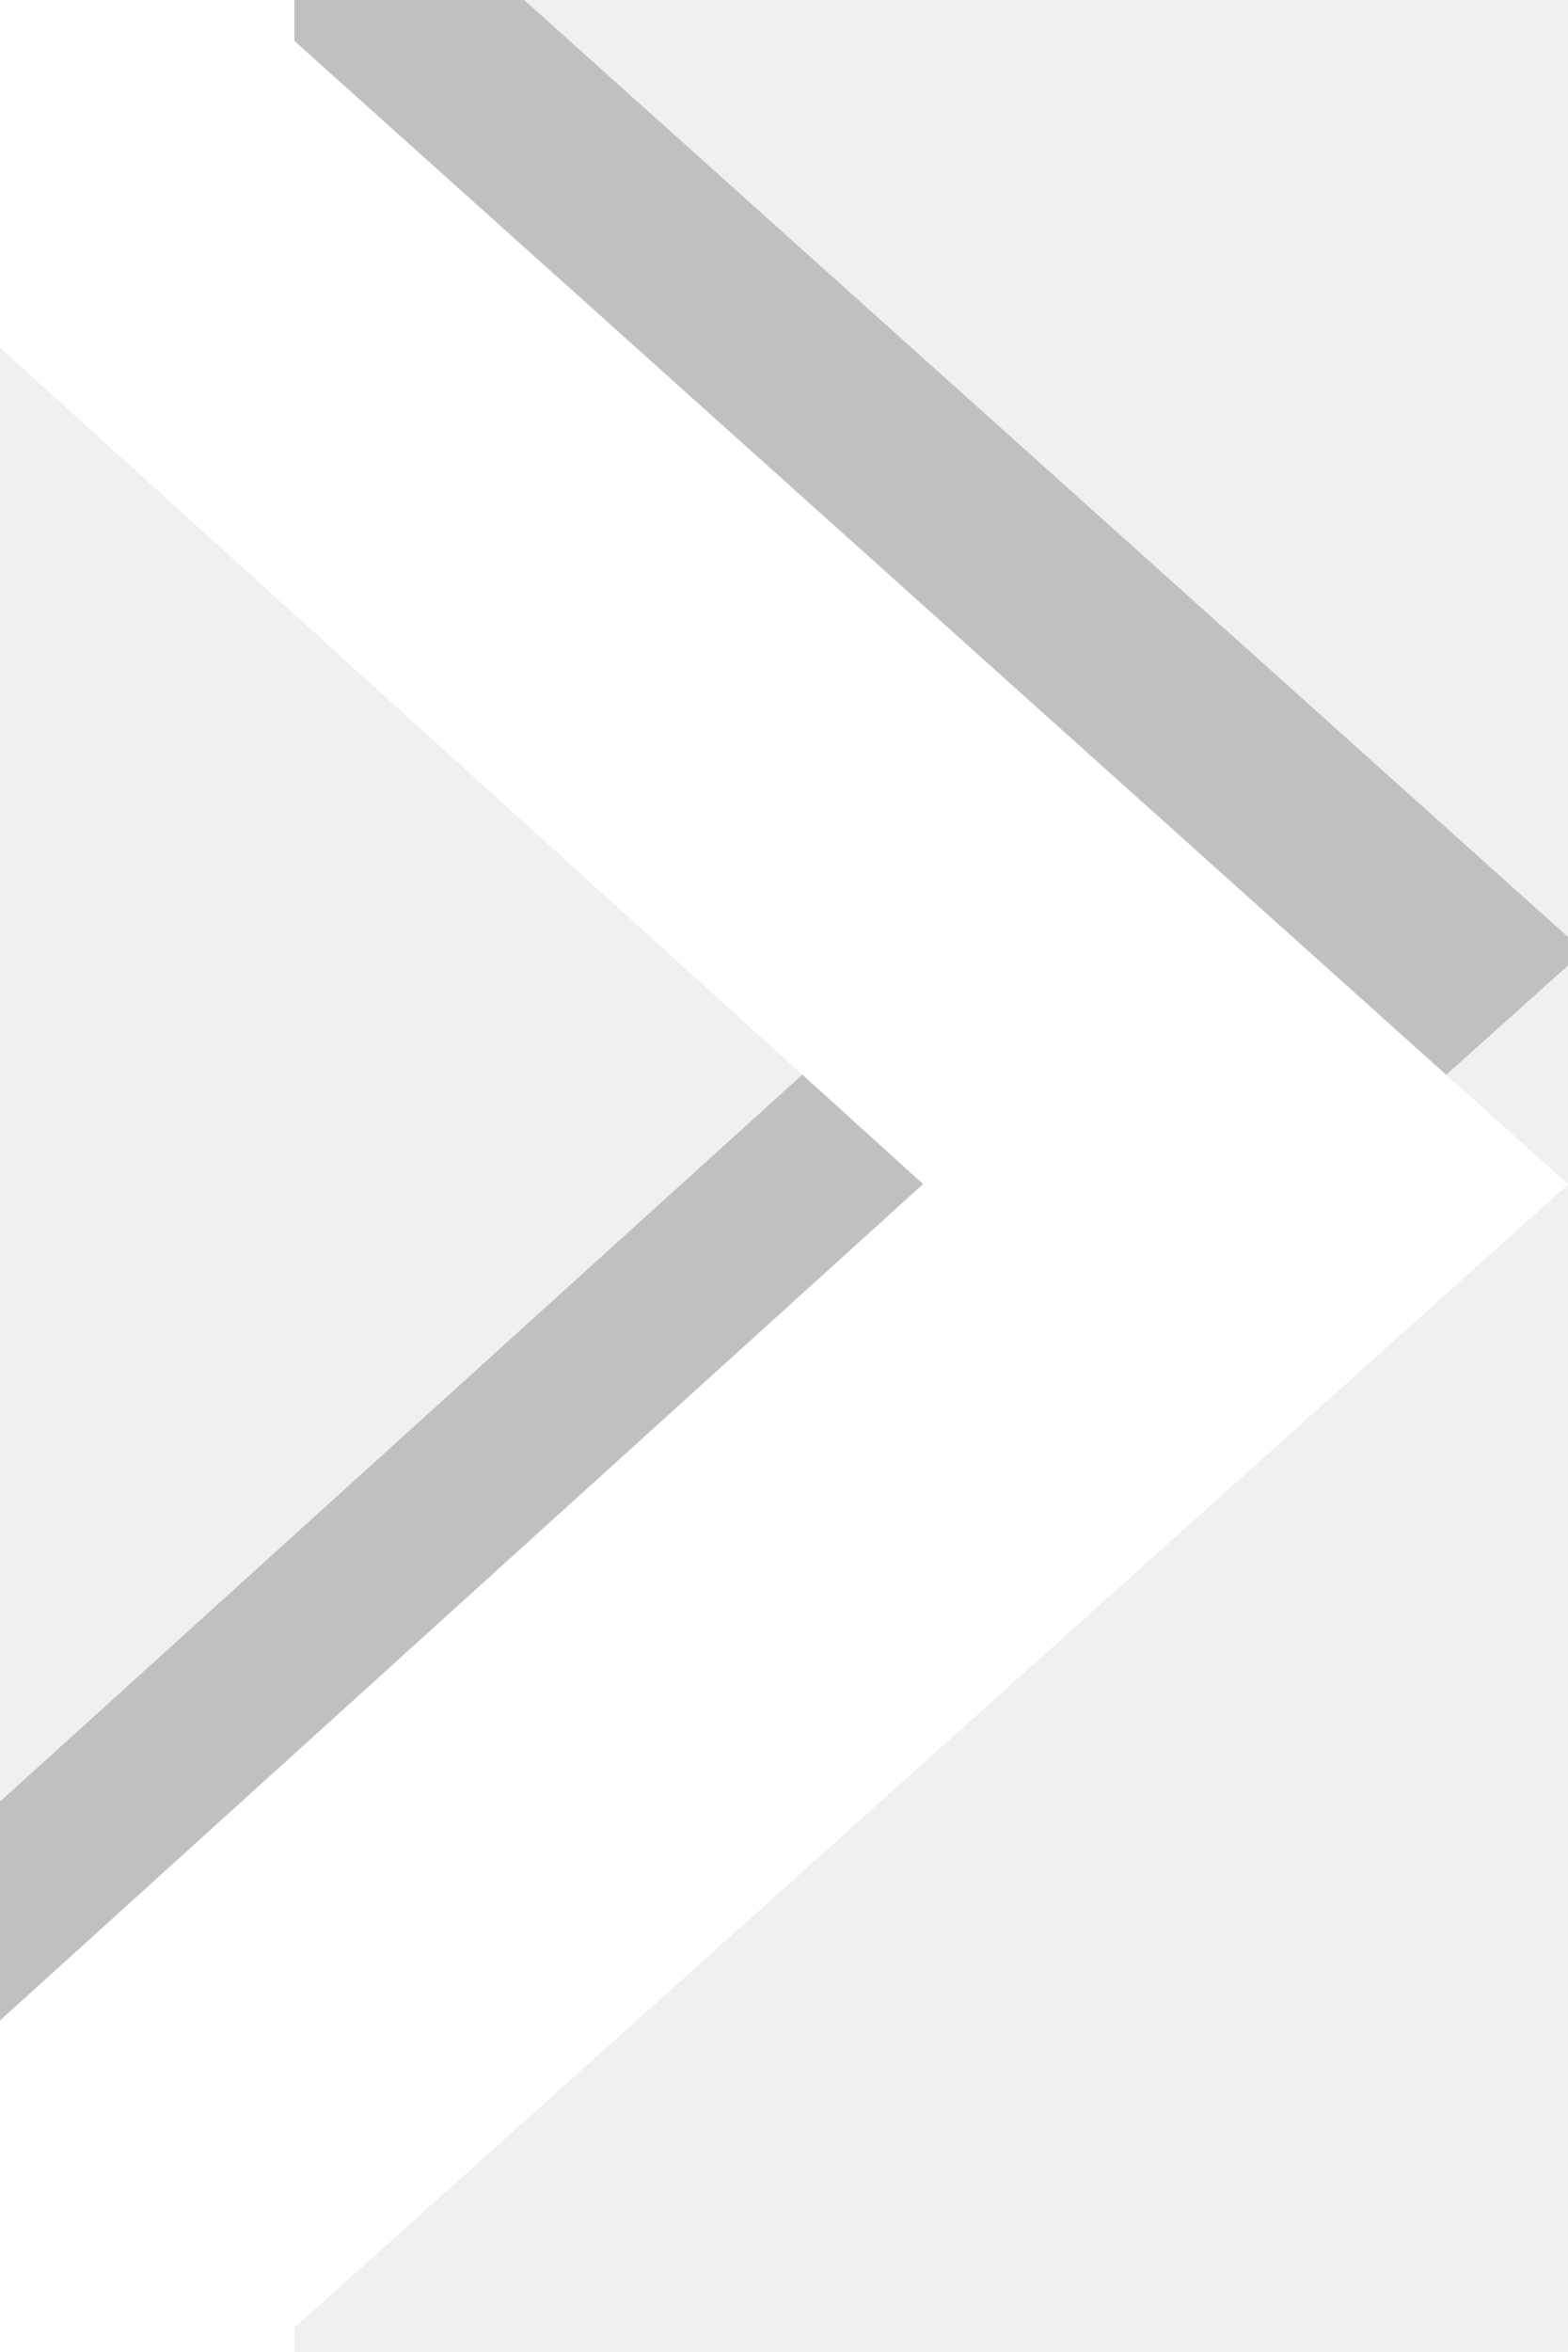
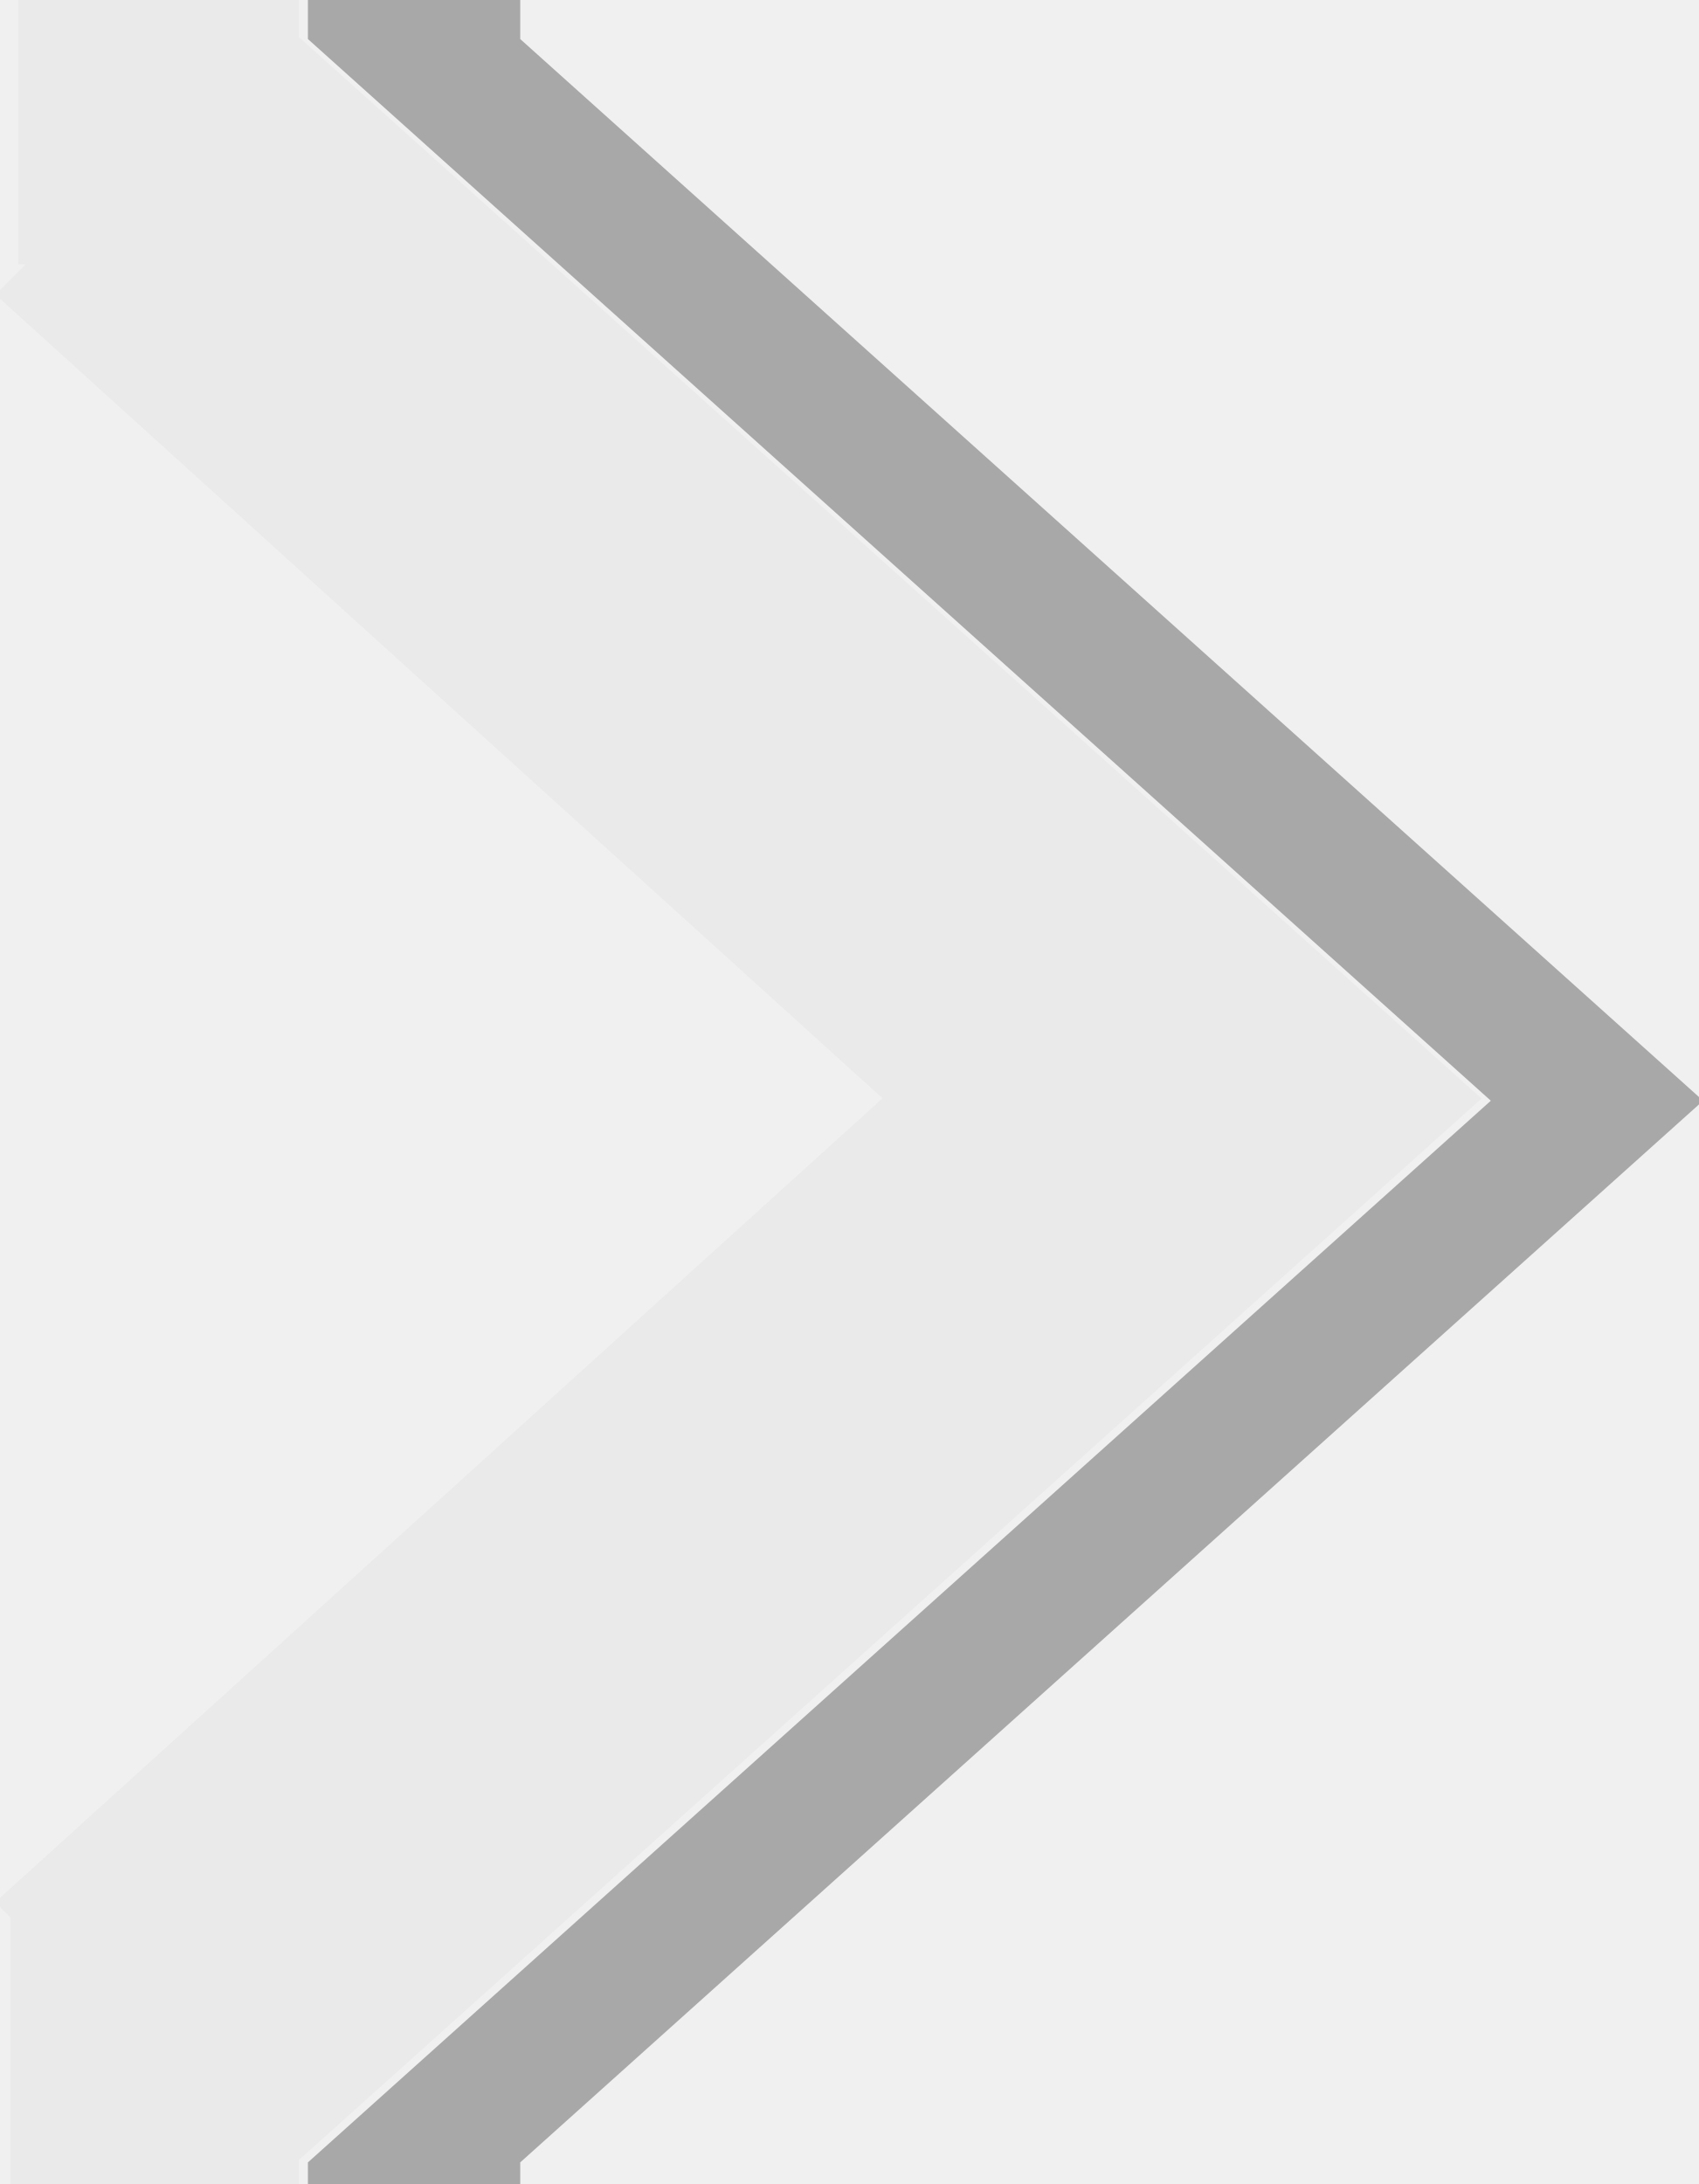
- <svg xmlns="http://www.w3.org/2000/svg" xmlns:xlink="http://www.w3.org/1999/xlink" width="6" height="9" id="svg2" version="1.1">
+ <svg xmlns="http://www.w3.org/2000/svg" xmlns:xlink="http://www.w3.org/1999/xlink" width="7" height="9" id="svg2" version="1.1">
  <defs id="defs4">
    <linearGradient id="linearGradient3803">
      <stop style="stop-color:#555555;stop-opacity:1;" offset="0" id="stop3805" />
      <stop style="stop-color:#555555;stop-opacity:1;" offset="1" id="stop3807" />
    </linearGradient>
    <linearGradient id="linearGradient3776">
      <stop style="stop-color:#060606;stop-opacity:1;" offset="0" id="stop3778" />
      <stop style="stop-color:#161616;stop-opacity:1;" offset="1" id="stop3780" />
    </linearGradient>
    <linearGradient xlink:href="#linearGradient3803-4" id="linearGradient3809-9" x1="6" y1="1047.362" x2="6" y2="1051.362" gradientUnits="userSpaceOnUse" gradientTransform="matrix(1.251386,0,0,1.673607,-1.131239,-707.6573)" />
    <linearGradient id="linearGradient3803-4">
      <stop style="stop-color:#030303;stop-opacity:1;" offset="0" id="stop3805-9" />
      <stop style="stop-color:#0e0e0e;stop-opacity:1;" offset="1" id="stop3807-1" />
    </linearGradient>
    <linearGradient xlink:href="#linearGradient3803-7" id="linearGradient3872-4" gradientUnits="userSpaceOnUse" gradientTransform="matrix(1.116187,0,0,1.374516,-0.5228407,-393.5688)" x1="6" y1="1047.362" x2="6" y2="1051.362" />
    <linearGradient id="linearGradient3803-7">
      <stop style="stop-color:#555555;stop-opacity:1;" offset="0" id="stop3805-2" />
      <stop style="stop-color:#555555;stop-opacity:1;" offset="1" id="stop3807-3" />
    </linearGradient>
    <clipPath clipPathUnits="userSpaceOnUse" id="clipPath3795">
-       <path style="opacity:0.3;fill:#0e0e0e;fill-opacity:1;stroke:#0e0e0e;stroke-width:0.641;stroke-linecap:butt;stroke-linejoin:round;stroke-miterlimit:4;stroke-opacity:1;stroke-dasharray:none;stroke-dashoffset:0" d="m -10.029,1047.907 4.132,3.679 1.027,-0.92 -3.08,-2.76 3.08,-2.76 -1.027,-0.92 -4.132,3.679 z" id="path3797" />
+       <path style="opacity:0.3;fill:#0e0e0e;fill-opacity:1;stroke:#0e0e0e;stroke-width:0.641;stroke-linecap:butt;stroke-linejoin:round;stroke-miterlimit:4;stroke-dasharray:none;stroke-dashoffset:0;stroke-opacity:1" d="m -10.029,1047.907 4.132,3.679 1.027,-0.92 -3.08,-2.76 3.08,-2.76 -1.027,-0.92 -4.132,3.679 z" id="path3797" />
    </clipPath>
  </defs>
  <g transform="translate(0,-1043.362)" id="layer1">
-     <path style="opacity:0.2;fill:#000000;fill-opacity:1;stroke:#555555;stroke-width:0;stroke-linecap:butt;stroke-linejoin:round;stroke-miterlimit:4;stroke-opacity:1;stroke-dasharray:none;stroke-dashoffset:0" d="m -0.062,1050.315 0.062,0.062 0,1.125 1.187,0 0,-0.125 4.875,-4.375 -4.875,-4.375 0,-0.188 -1.156,0 0,1.125 0.031,0 -0.125,0.125 3.656,3.312 -3.656,3.312 z" id="rect3757-41" />
-     <path style="opacity:0.26;fill:#000000;fill-opacity:1;stroke:#555555;stroke-width:0;stroke-linecap:butt;stroke-linejoin:round;stroke-miterlimit:4;stroke-opacity:1;stroke-dasharray:none;stroke-dashoffset:0" d="m -25.069,1041.783 5.607,5.05 1.393,-1.263 -4.179,-3.787 4.179,-3.788 -1.393,-1.263 -5.607,5.051 z" id="rect3757-4" />
-     <path style="opacity:0.26;fill:#000000;fill-opacity:1;stroke:#555555;stroke-width:0;stroke-linecap:butt;stroke-linejoin:round;stroke-miterlimit:4;stroke-opacity:1;stroke-dasharray:none;stroke-dashoffset:0" d="m -19.717,1056.284 5.607,5.05 1.393,-1.263 -4.179,-3.787 4.179,-3.788 -1.393,-1.263 -5.607,5.051 z" id="rect3757-8" />
+     <path style="opacity:0.26;fill:#000000;fill-opacity:1;stroke:#555555;stroke-width:0;stroke-linecap:butt;stroke-linejoin:round;stroke-miterlimit:4;stroke-dasharray:none;stroke-dashoffset:0;stroke-opacity:1" d="m -25.069,1041.783 5.607,5.05 1.393,-1.263 -4.179,-3.787 4.179,-3.788 -1.393,-1.263 -5.607,5.051 z" id="rect3757-4" />
+     <path style="opacity:0.26;fill:#000000;fill-opacity:1;stroke:#555555;stroke-width:0;stroke-linecap:butt;stroke-linejoin:round;stroke-miterlimit:4;stroke-dasharray:none;stroke-dashoffset:0;stroke-opacity:1" d="m -19.717,1056.284 5.607,5.05 1.393,-1.263 -4.179,-3.787 4.179,-3.788 -1.393,-1.263 -5.607,5.051 z" id="rect3757-8" />
    <path id="path3758" style="fill:none;stroke:#000000;stroke-width:2" d="m -42.73,49.45 100,0 -50,-86.603 -50,86.603 z" />
    <path d="m -42.73,49.45 100,0 -50,-86.603 -50,86.603 z" style="fill:none;stroke:#000000;stroke-width:2" id="path3770" />
    <path id="path3784" style="fill:none;stroke:#000000;stroke-width:2" d="m -42.73,49.45 100,0 -50,-86.603 -50,86.603 z" />
-     <path style="opacity:0;fill:none;stroke:#000000;stroke-width:1;stroke-linecap:butt;stroke-linejoin:round;stroke-miterlimit:4;stroke-opacity:0;stroke-dasharray:none;stroke-dashoffset:0" id="path3792" d="M 8.248,10.574 3.365,7.555 -1.891,9.866 -0.529,4.289 -4.351,0.005 1.375,-0.423 4.268,-5.382 6.444,-0.069 12.054,1.15 7.674,4.862 z" transform="translate(0,1039.362)" />
-     <path style="opacity:0;fill:none;stroke:#000000;stroke-width:1;stroke-linecap:butt;stroke-linejoin:round;stroke-miterlimit:4;stroke-opacity:0;stroke-dasharray:none;stroke-dashoffset:0" id="path3794" d="M 8.086,6.477 5.069,4.812 1.987,6.354 2.638,2.97 0.219,0.516 3.639,0.089 5.226,-2.97 6.688,0.15 10.088,0.715 7.572,3.07 z" transform="translate(0,1039.362)" />
-     <path style="fill:#ffffff;fill-opacity:1;stroke:#555555;stroke-width:0;stroke-linecap:butt;stroke-linejoin:round;stroke-miterlimit:4;stroke-opacity:1;stroke-dasharray:none;stroke-dashoffset:0" d="m -0.122,1051.207 0.062,0.062 0,1.125 1.187,0 0,-0.125 4.875,-4.375 -4.875,-4.375 0,-0.188 -1.156,0 0,1.125 0.031,0 -0.125,0.125 3.656,3.312 -3.656,3.312 z" id="rect3757" />
+     <path style="opacity:0;fill:none;stroke:#000000;stroke-width:1;stroke-linecap:butt;stroke-linejoin:round;stroke-miterlimit:4;stroke-dasharray:none;stroke-dashoffset:0;stroke-opacity:0" id="path3792" d="M 8.248,10.574 3.365,7.555 -1.891,9.866 -0.529,4.289 -4.351,0.005 1.375,-0.423 4.268,-5.382 6.444,-0.069 12.054,1.15 7.674,4.862 Z" transform="translate(0,1039.362)" />
+     <path style="opacity:0;fill:none;stroke:#000000;stroke-width:1;stroke-linecap:butt;stroke-linejoin:round;stroke-miterlimit:4;stroke-dasharray:none;stroke-dashoffset:0;stroke-opacity:0" id="path3794" d="M 8.086,6.477 5.069,4.812 1.987,6.354 2.638,2.97 0.219,0.516 3.639,0.089 5.226,-2.97 6.688,0.15 10.088,0.715 7.572,3.07 Z" transform="translate(0,1039.362)" />
+     <path style="opacity:0.3;fill:#000000;fill-opacity:1;stroke:#555555;stroke-width:0;stroke-linecap:butt;stroke-linejoin:round;stroke-miterlimit:4;stroke-dasharray:none;stroke-dashoffset:0;stroke-opacity:1" d="m 1.269,1052.398 0.875,0 0,-0.125 4.875,-4.375 -4.875,-4.375 0,-0.188 -0.875,0 0,0.188 4.875,4.375 -4.875,4.375 0,0.125 z" id="rect3757-41" />
+     <path style="opacity:1;fill:#eaeaea;fill-opacity:1;stroke:#555555;stroke-width:0;stroke-linecap:butt;stroke-linejoin:round;stroke-miterlimit:4;stroke-dasharray:none;stroke-dashoffset:0;stroke-opacity:1" d="m -0.019,1051.202 0.062,0.062 0,1.125 1.188,0 0,-0.125 4.875,-4.375 -4.875,-4.375 0,-0.188 -1.156,0 0,1.125 0.031,0 -0.125,0.125 3.656,3.312 -3.656,3.312 z" id="rect3757-2" />
+     <path style="opacity:0.3;fill:#000000;fill-opacity:1;stroke:#555555;stroke-width:0;stroke-linecap:butt;stroke-linejoin:round;stroke-miterlimit:4;stroke-dasharray:none;stroke-dashoffset:0;stroke-opacity:1" d="m -10.408,1055.868 -0.062,0.062 -1.125,0 0,1.188 0.125,0 4.375,4.875 4.375,-4.875 0.188,0 0,-1.156 -1.125,0 0,0.031 -0.125,-0.125 -3.312,3.656 -3.313,-3.656 z" id="rect3757-41-0" />
  </g>
</svg>
